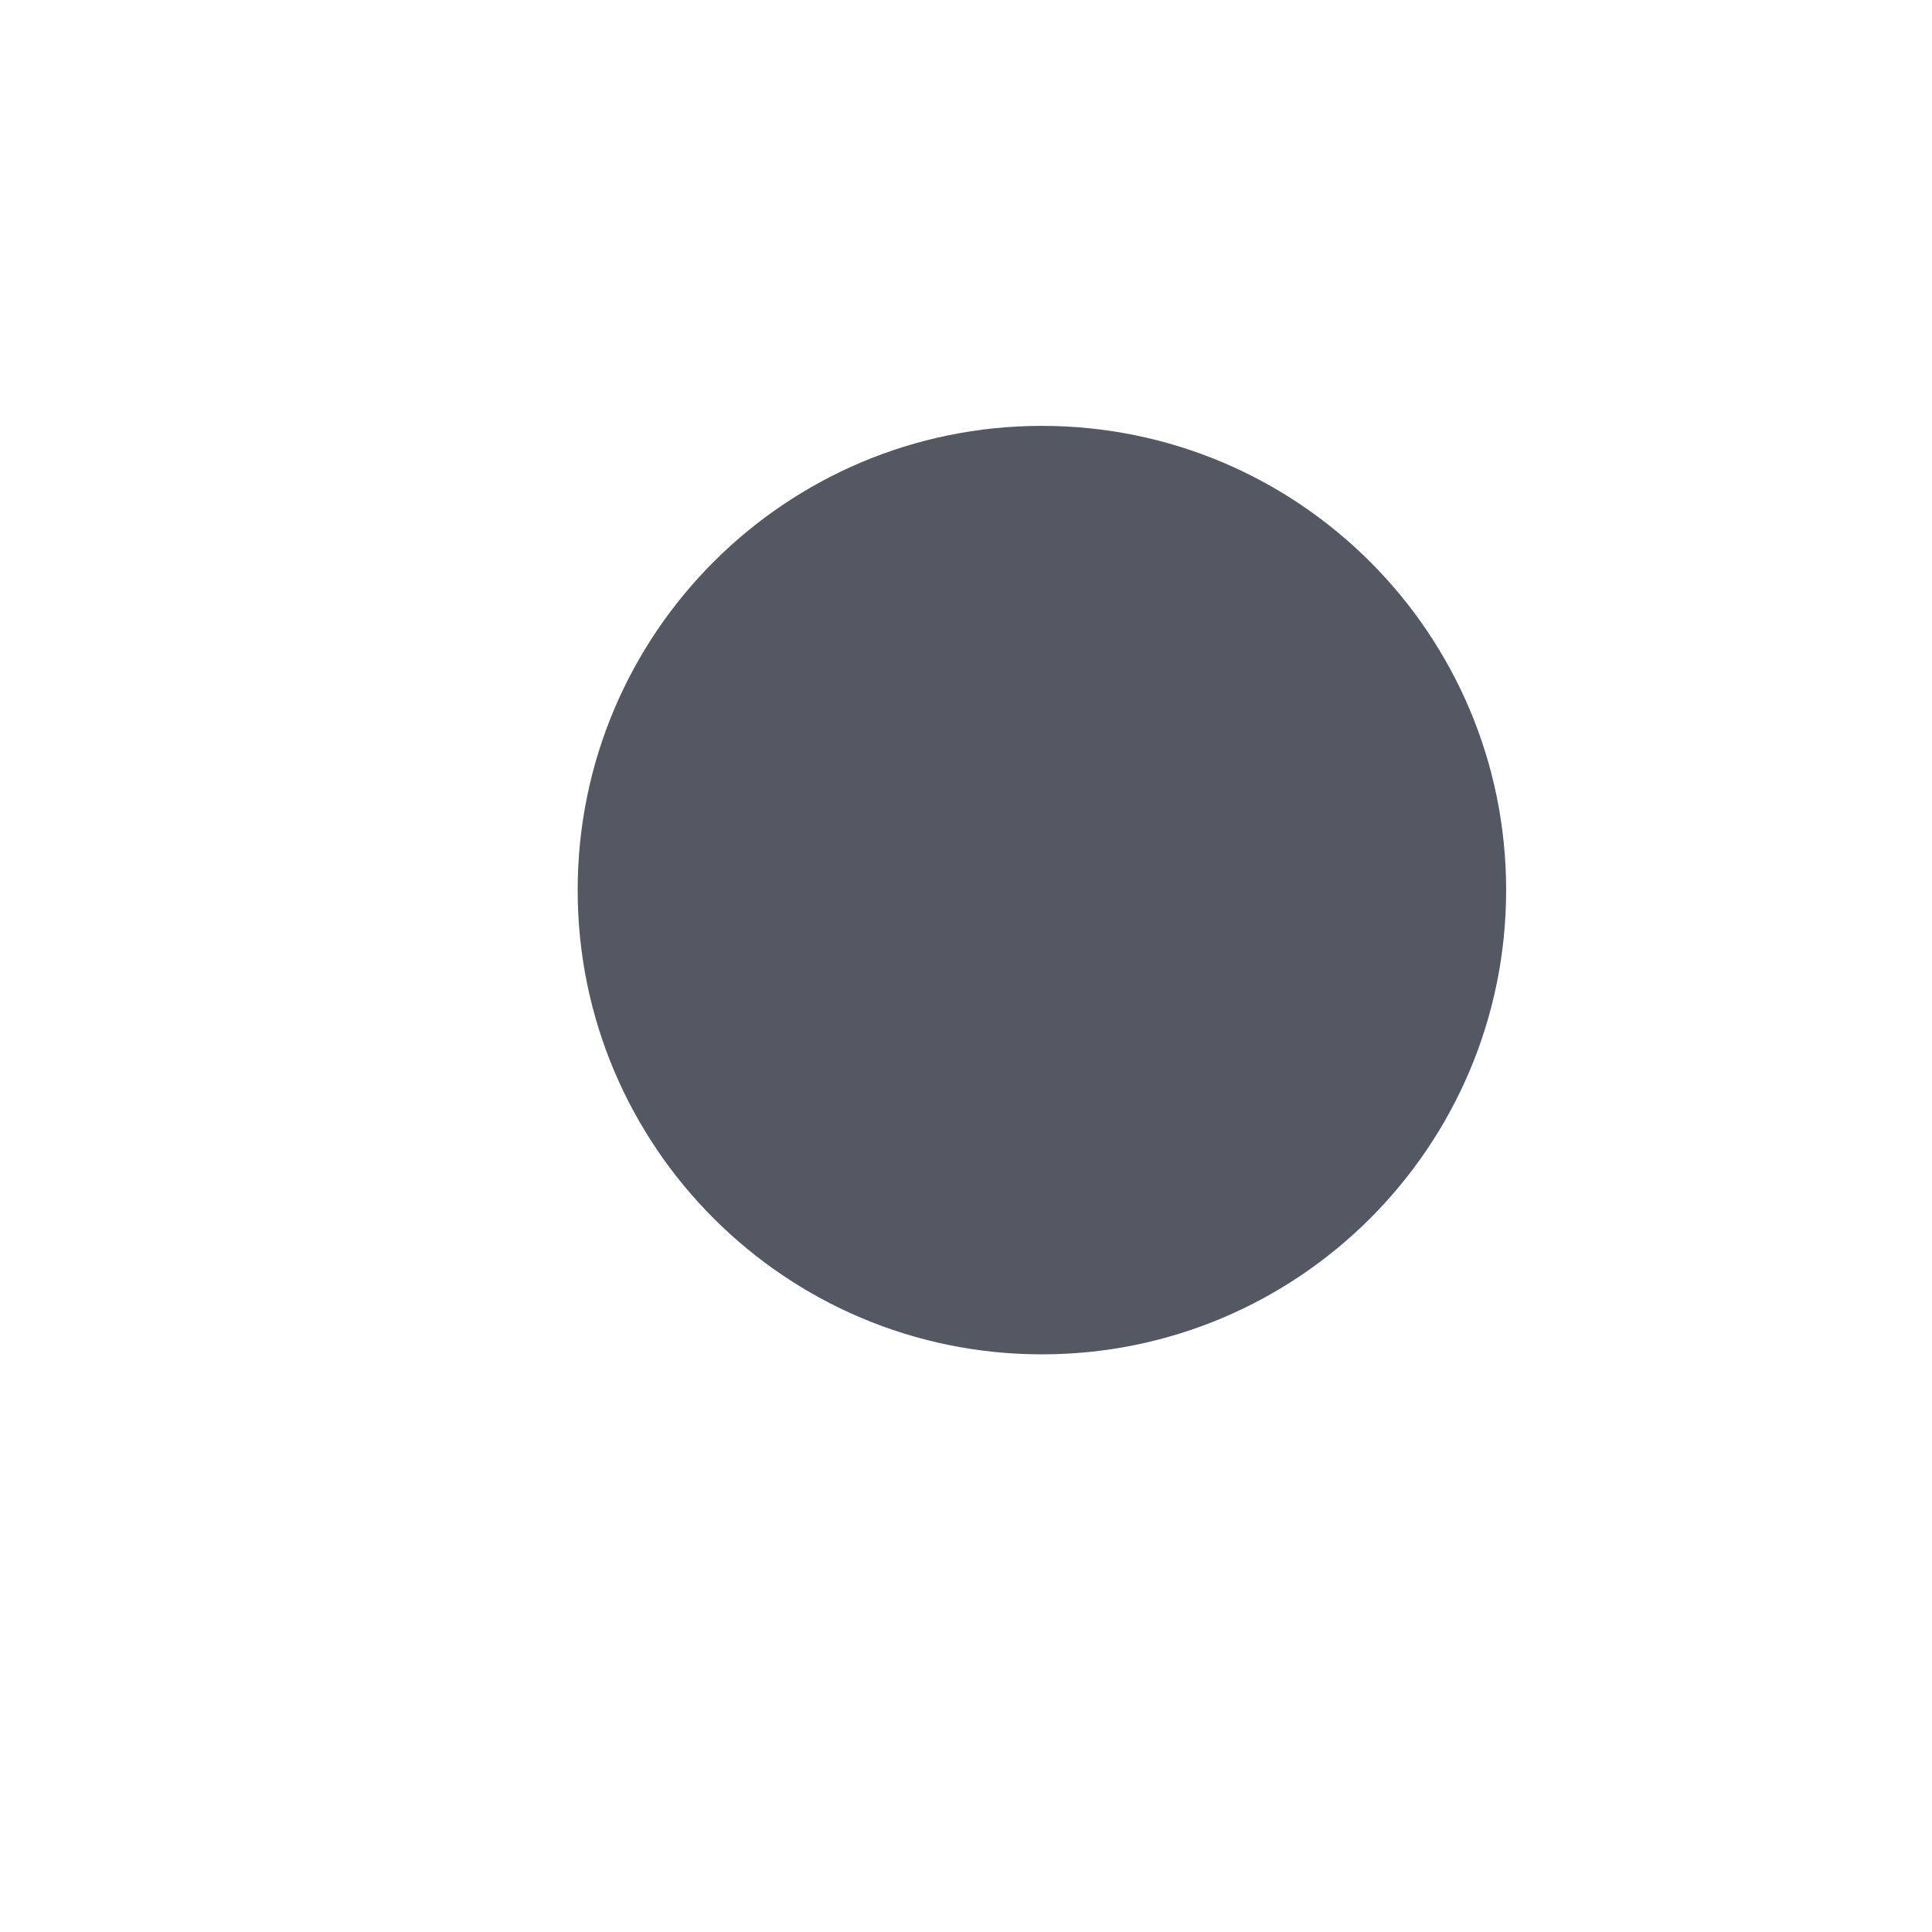
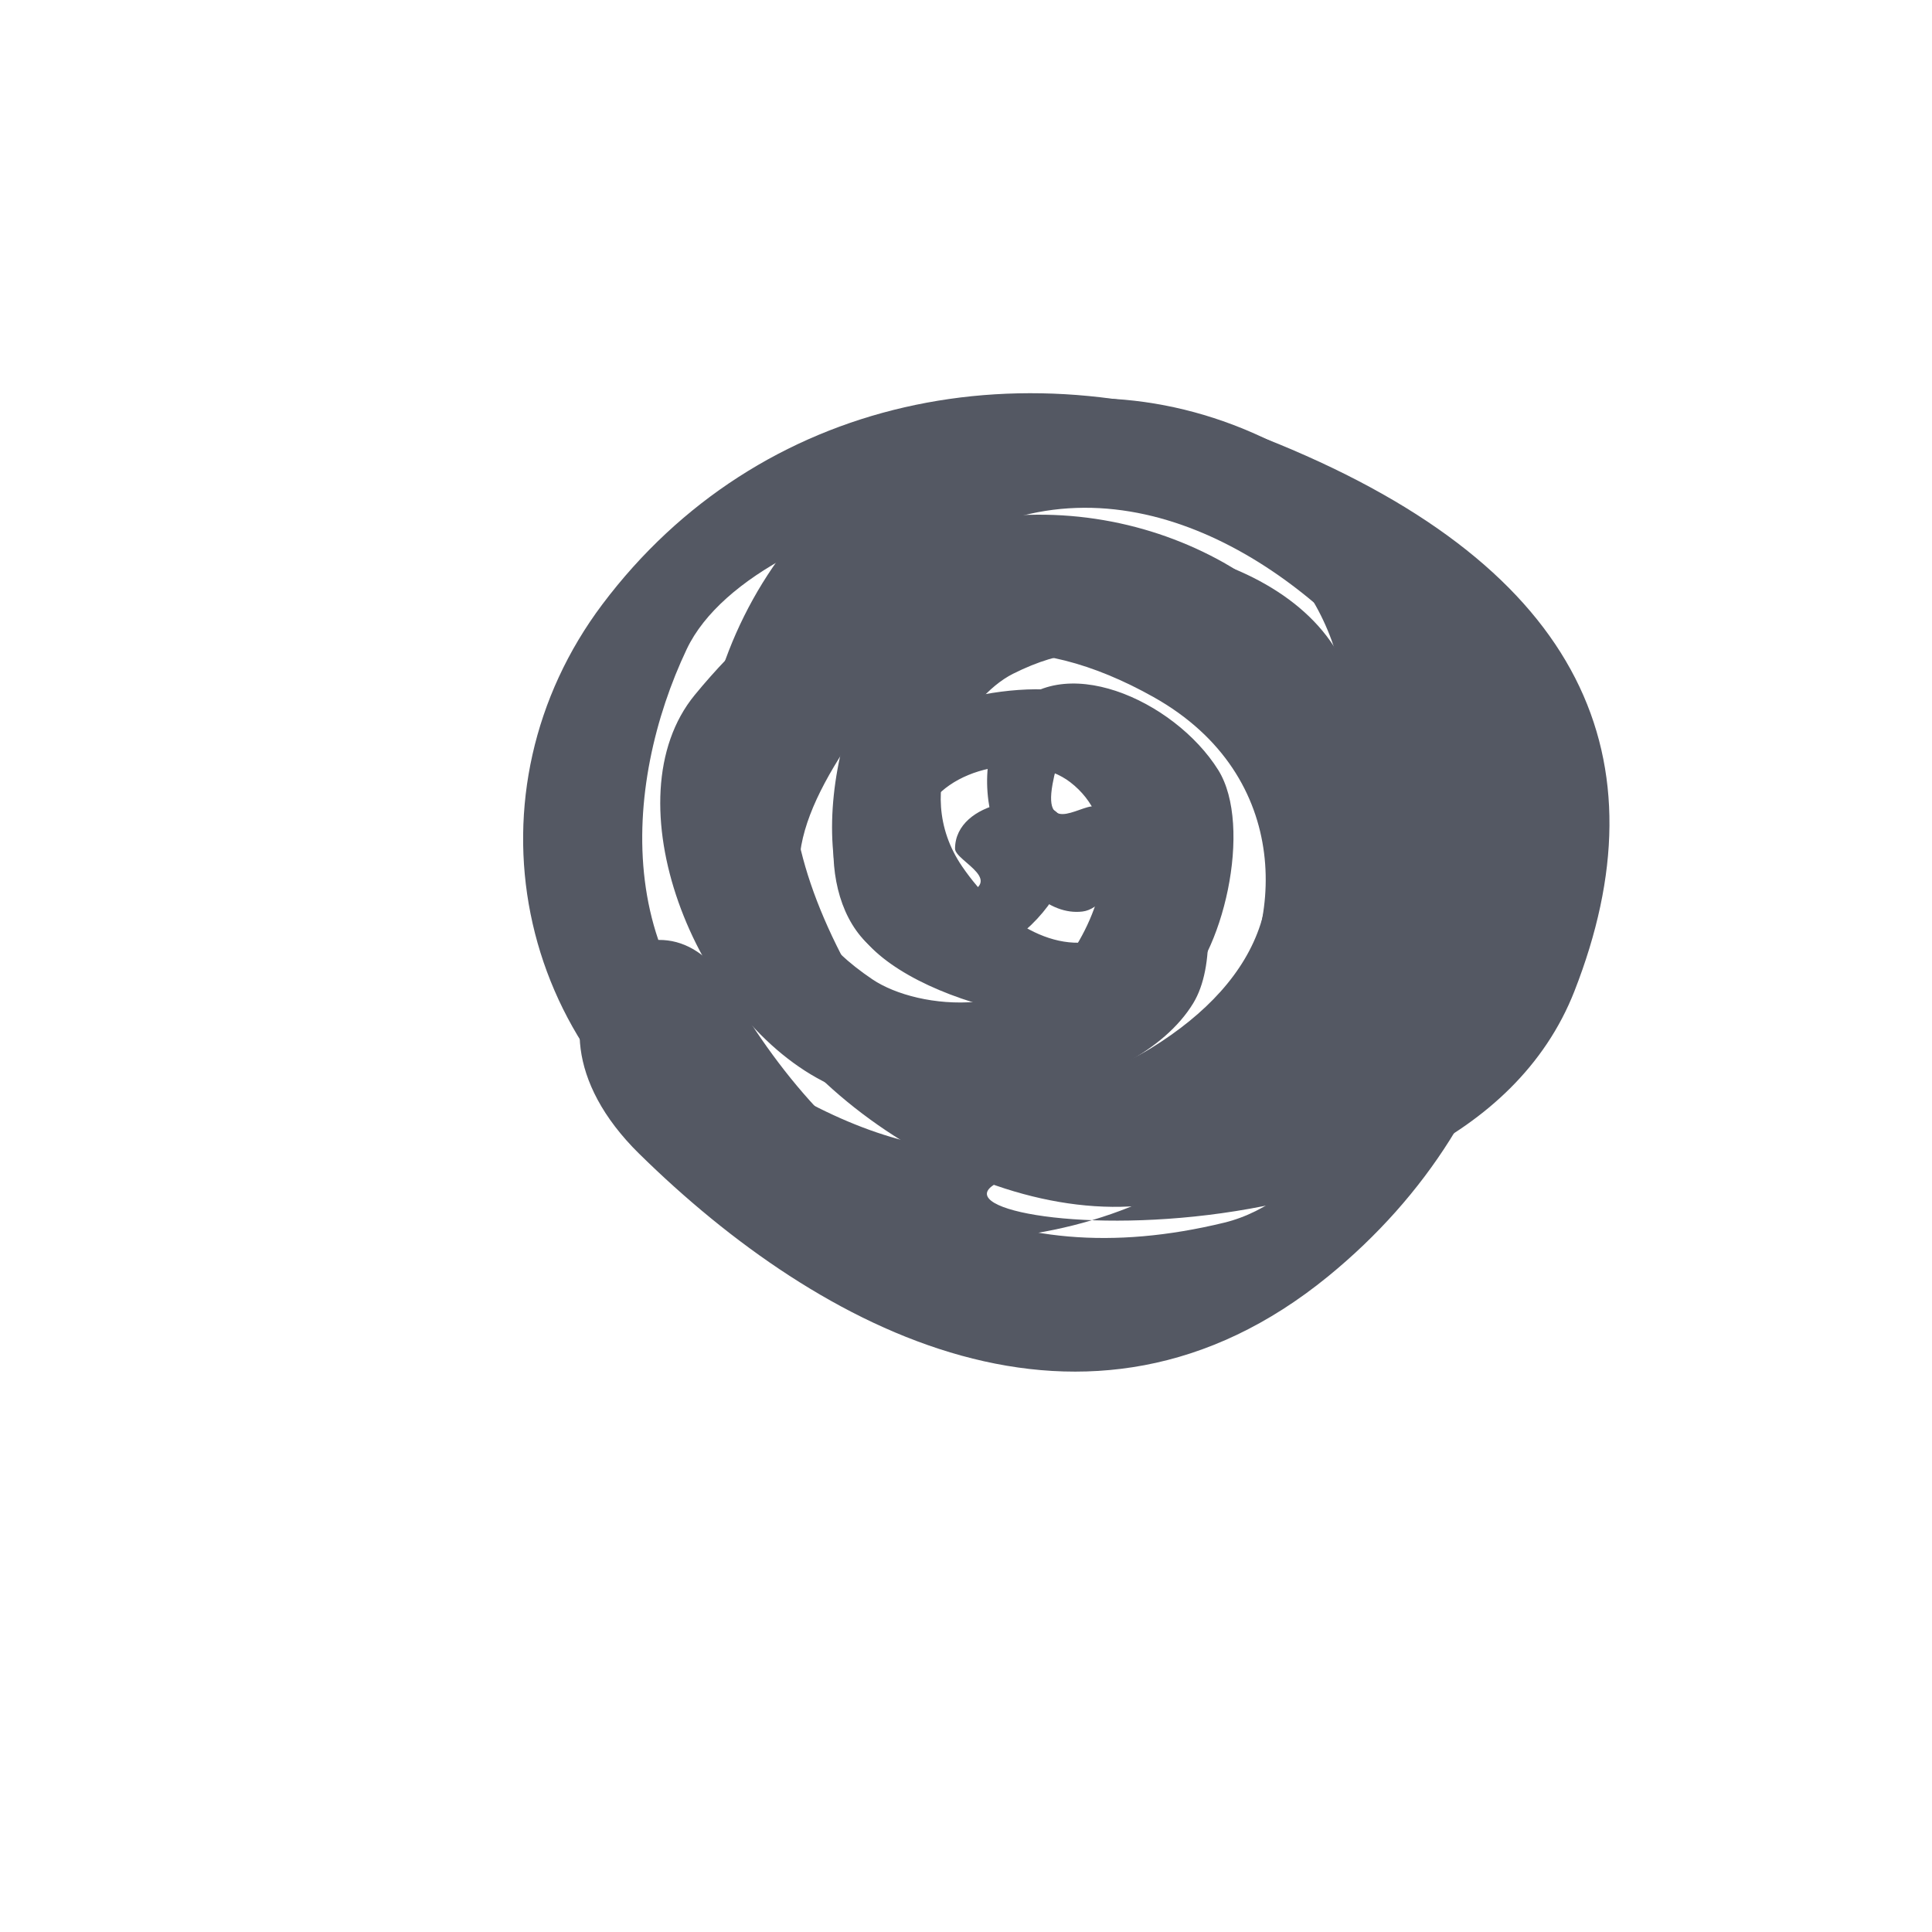
<svg xmlns="http://www.w3.org/2000/svg" width="121.233mm" height="121.233mm" viewBox="0 0 121.233 121.233" version="1.1" id="svg5" xml:space="preserve">
  <defs id="defs2" />
  <style type="text/css" id="style2665">
	.st0{fill:#C43124;stroke:#010202;stroke-width:5;stroke-miterlimit:10;}
	.st1{fill:#E8A627;stroke:#010202;stroke-width:5;stroke-miterlimit:10;}
	.st2{fill:#F9DE59;stroke:#010202;stroke-width:5;stroke-miterlimit:10;}
</style>
  <g id="layer13" transform="translate(-43.40457,-72.96459)">
-     <circle style="fill:#545863;fill-opacity:1;stroke-width:0.144" id="path520" cx="108.784" cy="128.819" r="29.131" />
+     <path id="path409" style="fill:#545863;fill-opacity:1;fill-rule:evenodd;stroke:none;stroke-width:0.074" d="m 142.204,135.149 c 5.673,-14.49 0.649,-26.419 -18.6,-34.336 -15.783,-6.491 -32.593,-2.975 -42.402,10.076 -8.743,11.634 -5.788,28.157 7.554,35.983 11.742,6.888 28.364,4.487 36.136,-6.218 6.732,-9.272 6.002,-26.379 -4.706,-32.389 -9.086,-5.1 -22.628,-4.552 -33.185,8.308 -5.359,6.529 -0.052,20.047 8.029,24.229 6.422,3.323 19.593,1.138 23.253,-4.891 2.746,-4.524 -0.897,-16.813 -6.369,-19.13 -3.729,-1.579 -12.443,0.314 -14.63,3.76 -2.732,4.304 -2.115,11.988 3.312,13.045 5.967,1.162 11.963,-5.933 9.345,-9.41 -1.298,-1.724 -6.596,-0.987 -6.608,2.042 -0.003,0.809 3.596,2.114 0.04,3.049 -5.964,1.568 -2.674,-3.408 -1.979,-5.129 1.243,-3.079 6.591,-4.076 9.173,-2.087 2.974,2.291 2.511,6.527 0.556,9.94 -2.892,5.048 -10.084,4.379 -12.979,2.425 -6.158,-4.157 -5.478,-8.643 -1.731,-14.437 4.683,-7.241 11.865,-7.49 19.378,-3.273 8.854,4.969 8.176,14.624 4.379,19.55 -8.488,11.015 -17.94,10.704 -27.649,5.009 -11.032,-6.471 -10.036,-19.11 -6.023,-27.569 4.321,-9.107 29.224,-14.149 37.261,-5.715 10.324,10.834 0.621,32.78 -17.076,38.917 -8.809,3.055 28.075,7.273 35.521,-11.748 z" />
+     <path id="path703" style="fill:#545863;fill-opacity:1;fill-rule:evenodd;stroke:none;stroke-width:0.073" d="m 83.525,145.373 c 11.357,11.169 28.115,20.023 43.225,7.678 12.389,-10.122 16.175,-25.986 8.461,-40.603 -6.876,-13.03 -23.005,-18.595 -35.588,-11.178 -11.074,6.527 -15.788,21.689 -9.348,33.448 5.578,10.185 21.313,17.909 31.167,11.824 8.362,-5.163 13.473,-16.829 6.242,-31.983 -3.671,-7.693 -18.063,-9.813 -25.181,-5.049 -5.656,3.786 -9.137,15.938 -5.213,21.957 2.944,4.516 15.539,7.438 19.894,3.962 2.968,-2.369 4.867,-10.627 2.664,-14.148 -2.752,-4.397 -9.939,-7.623 -13.139,-3.57 -3.518,4.457 0.4,12.962 4.621,12.452 2.093,-0.253 3.62,-5.071 0.893,-6.558 -0.729,-0.397 -3.396,1.997 -2.768,-1.452 1.054,-5.784 4.181,-0.59 5.446,0.834 2.263,2.547 0.949,7.535 -1.914,8.739 -3.298,1.387 -6.928,-1.067 -9.198,-4.376 -3.357,-4.894 0.224,-10.622 3.185,-12.107 6.299,-3.158 10.064,-0.399 13.74,5.579 4.594,7.471 1.846,13.638 -5.068,17.907 -8.148,5.031 -16.577,-0.245 -19.45,-5.842 -6.423,-12.513 -2.23,-20.318 6.926,-25.715 10.404,-6.132 21.394,0.865 27.364,8.366 6.427,8.076 0.668,31.495 -10.268,34.15 -14.047,3.411 -23.951,-2.427 -31.143,-14.866 -4.427,-7.657 -14.864,1.394 -5.553,10.55 z" />
  </g>
</svg>
